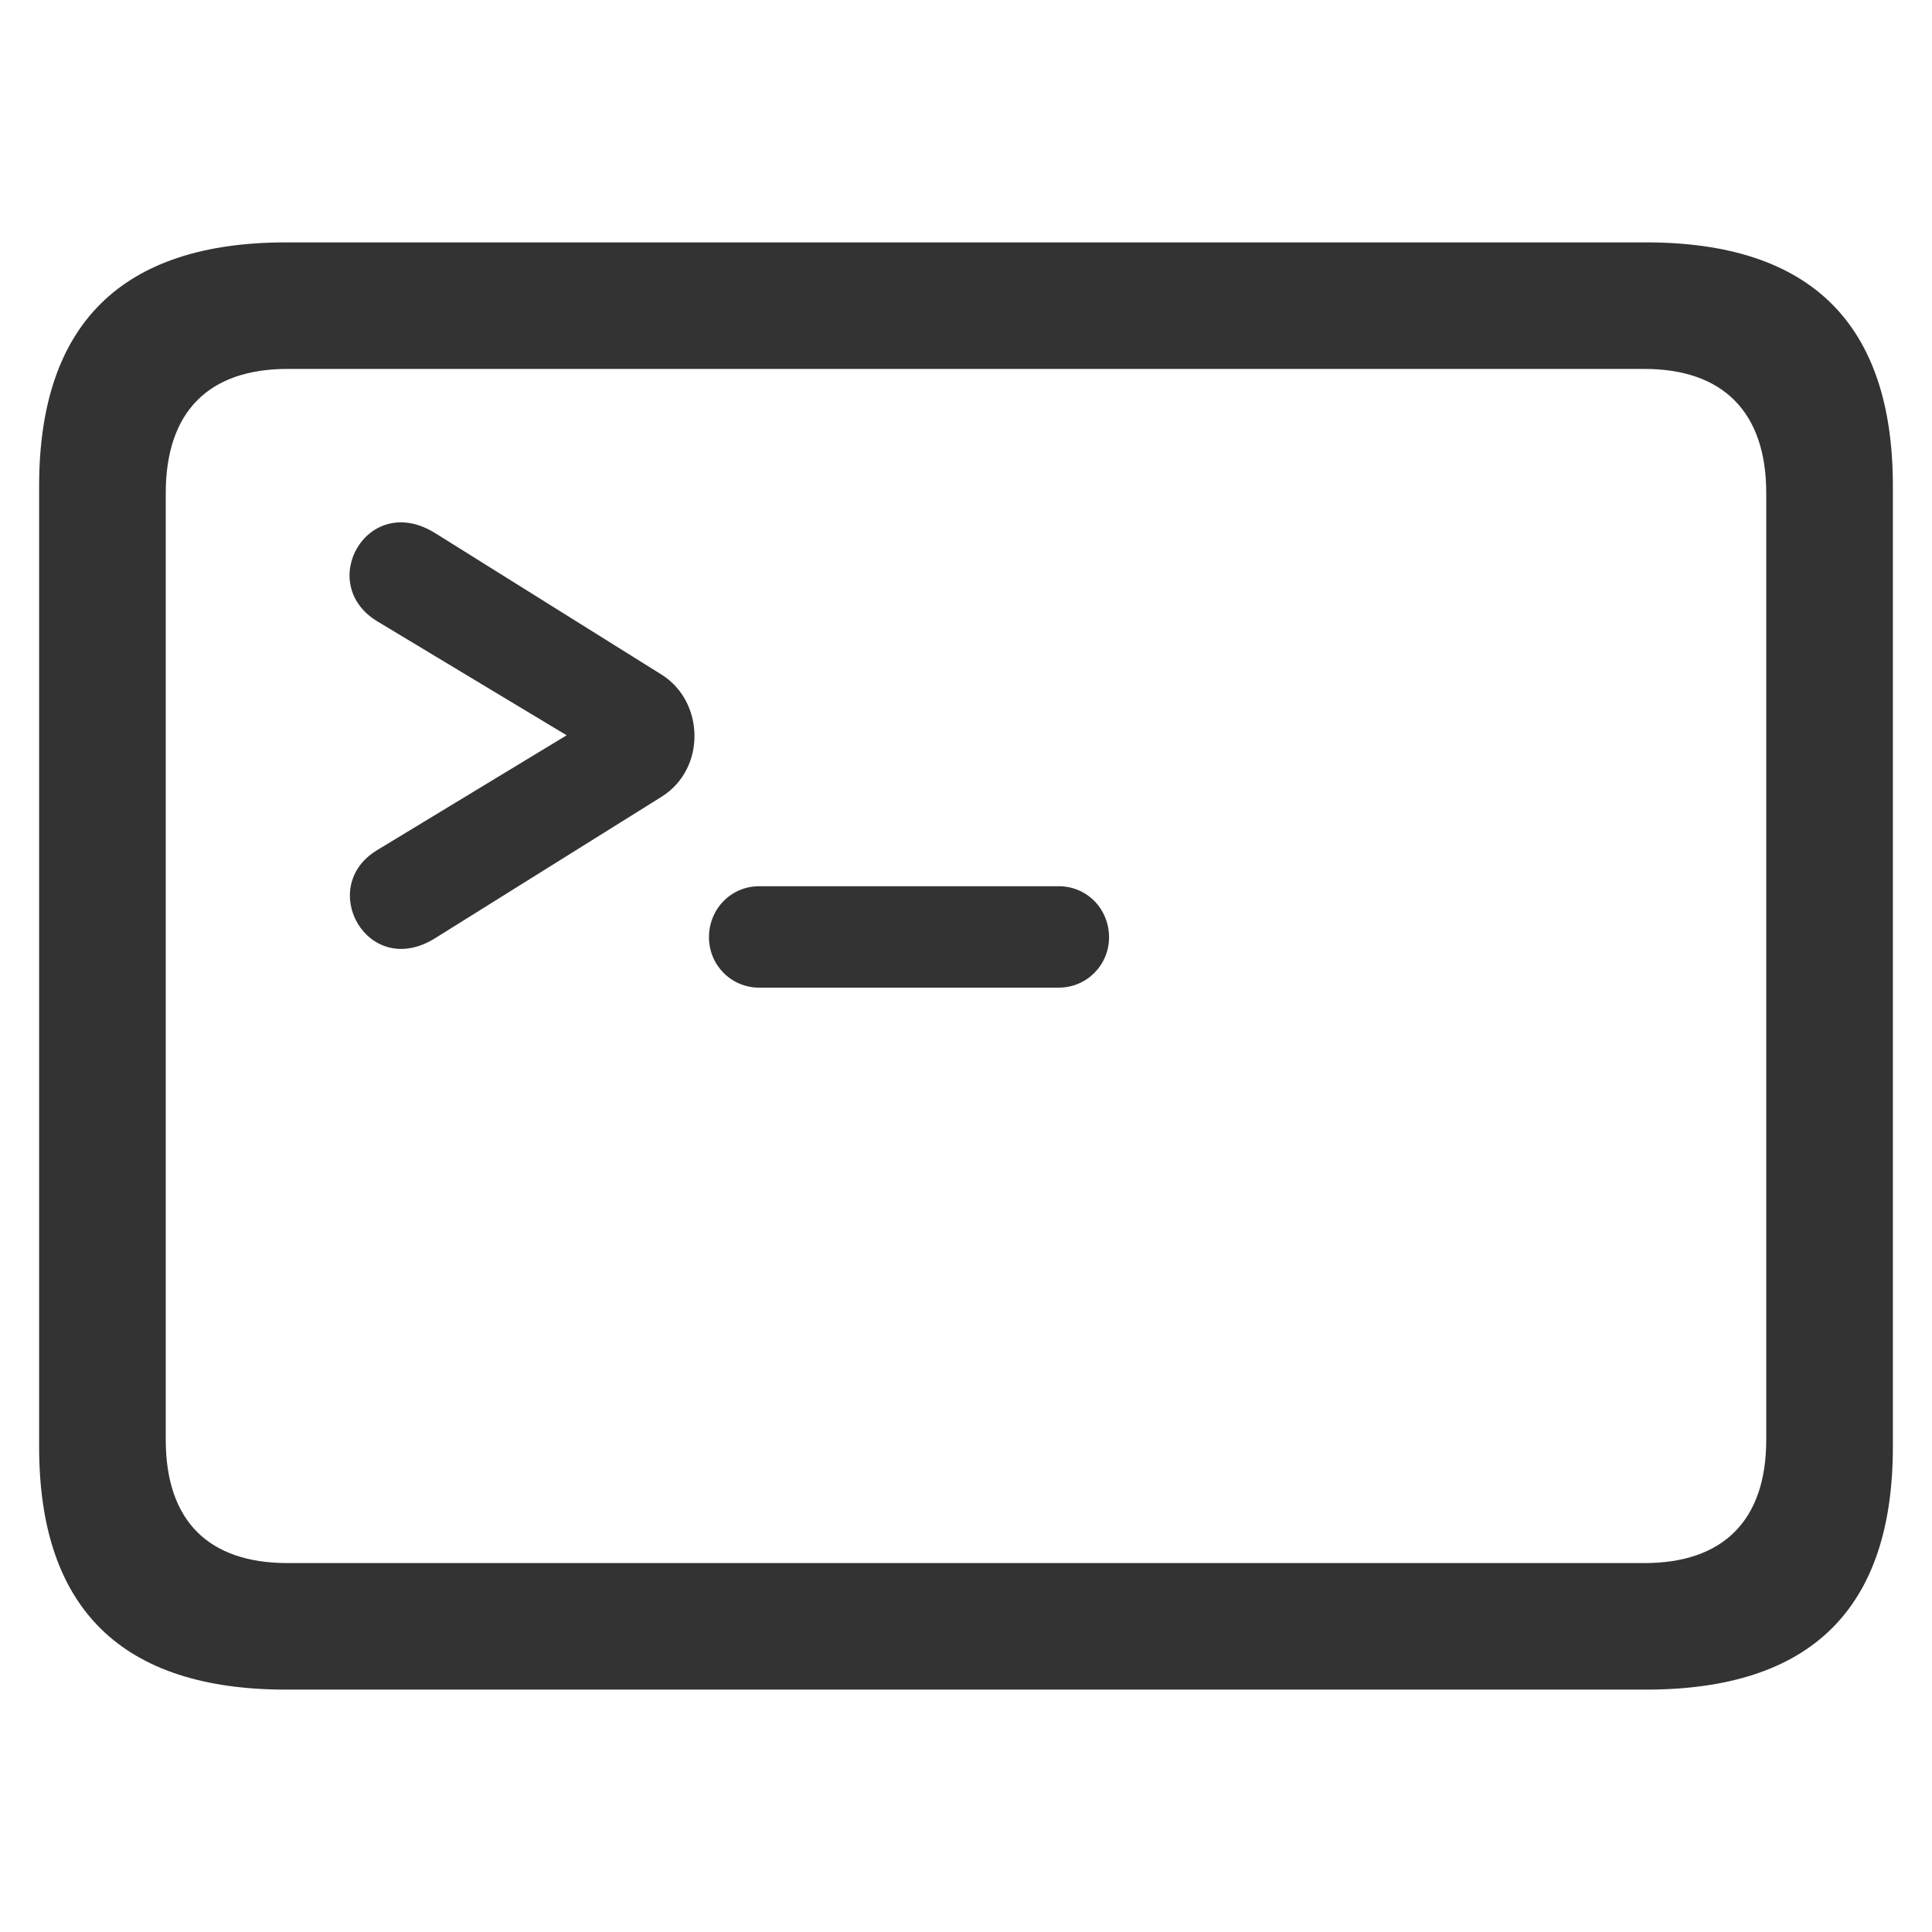
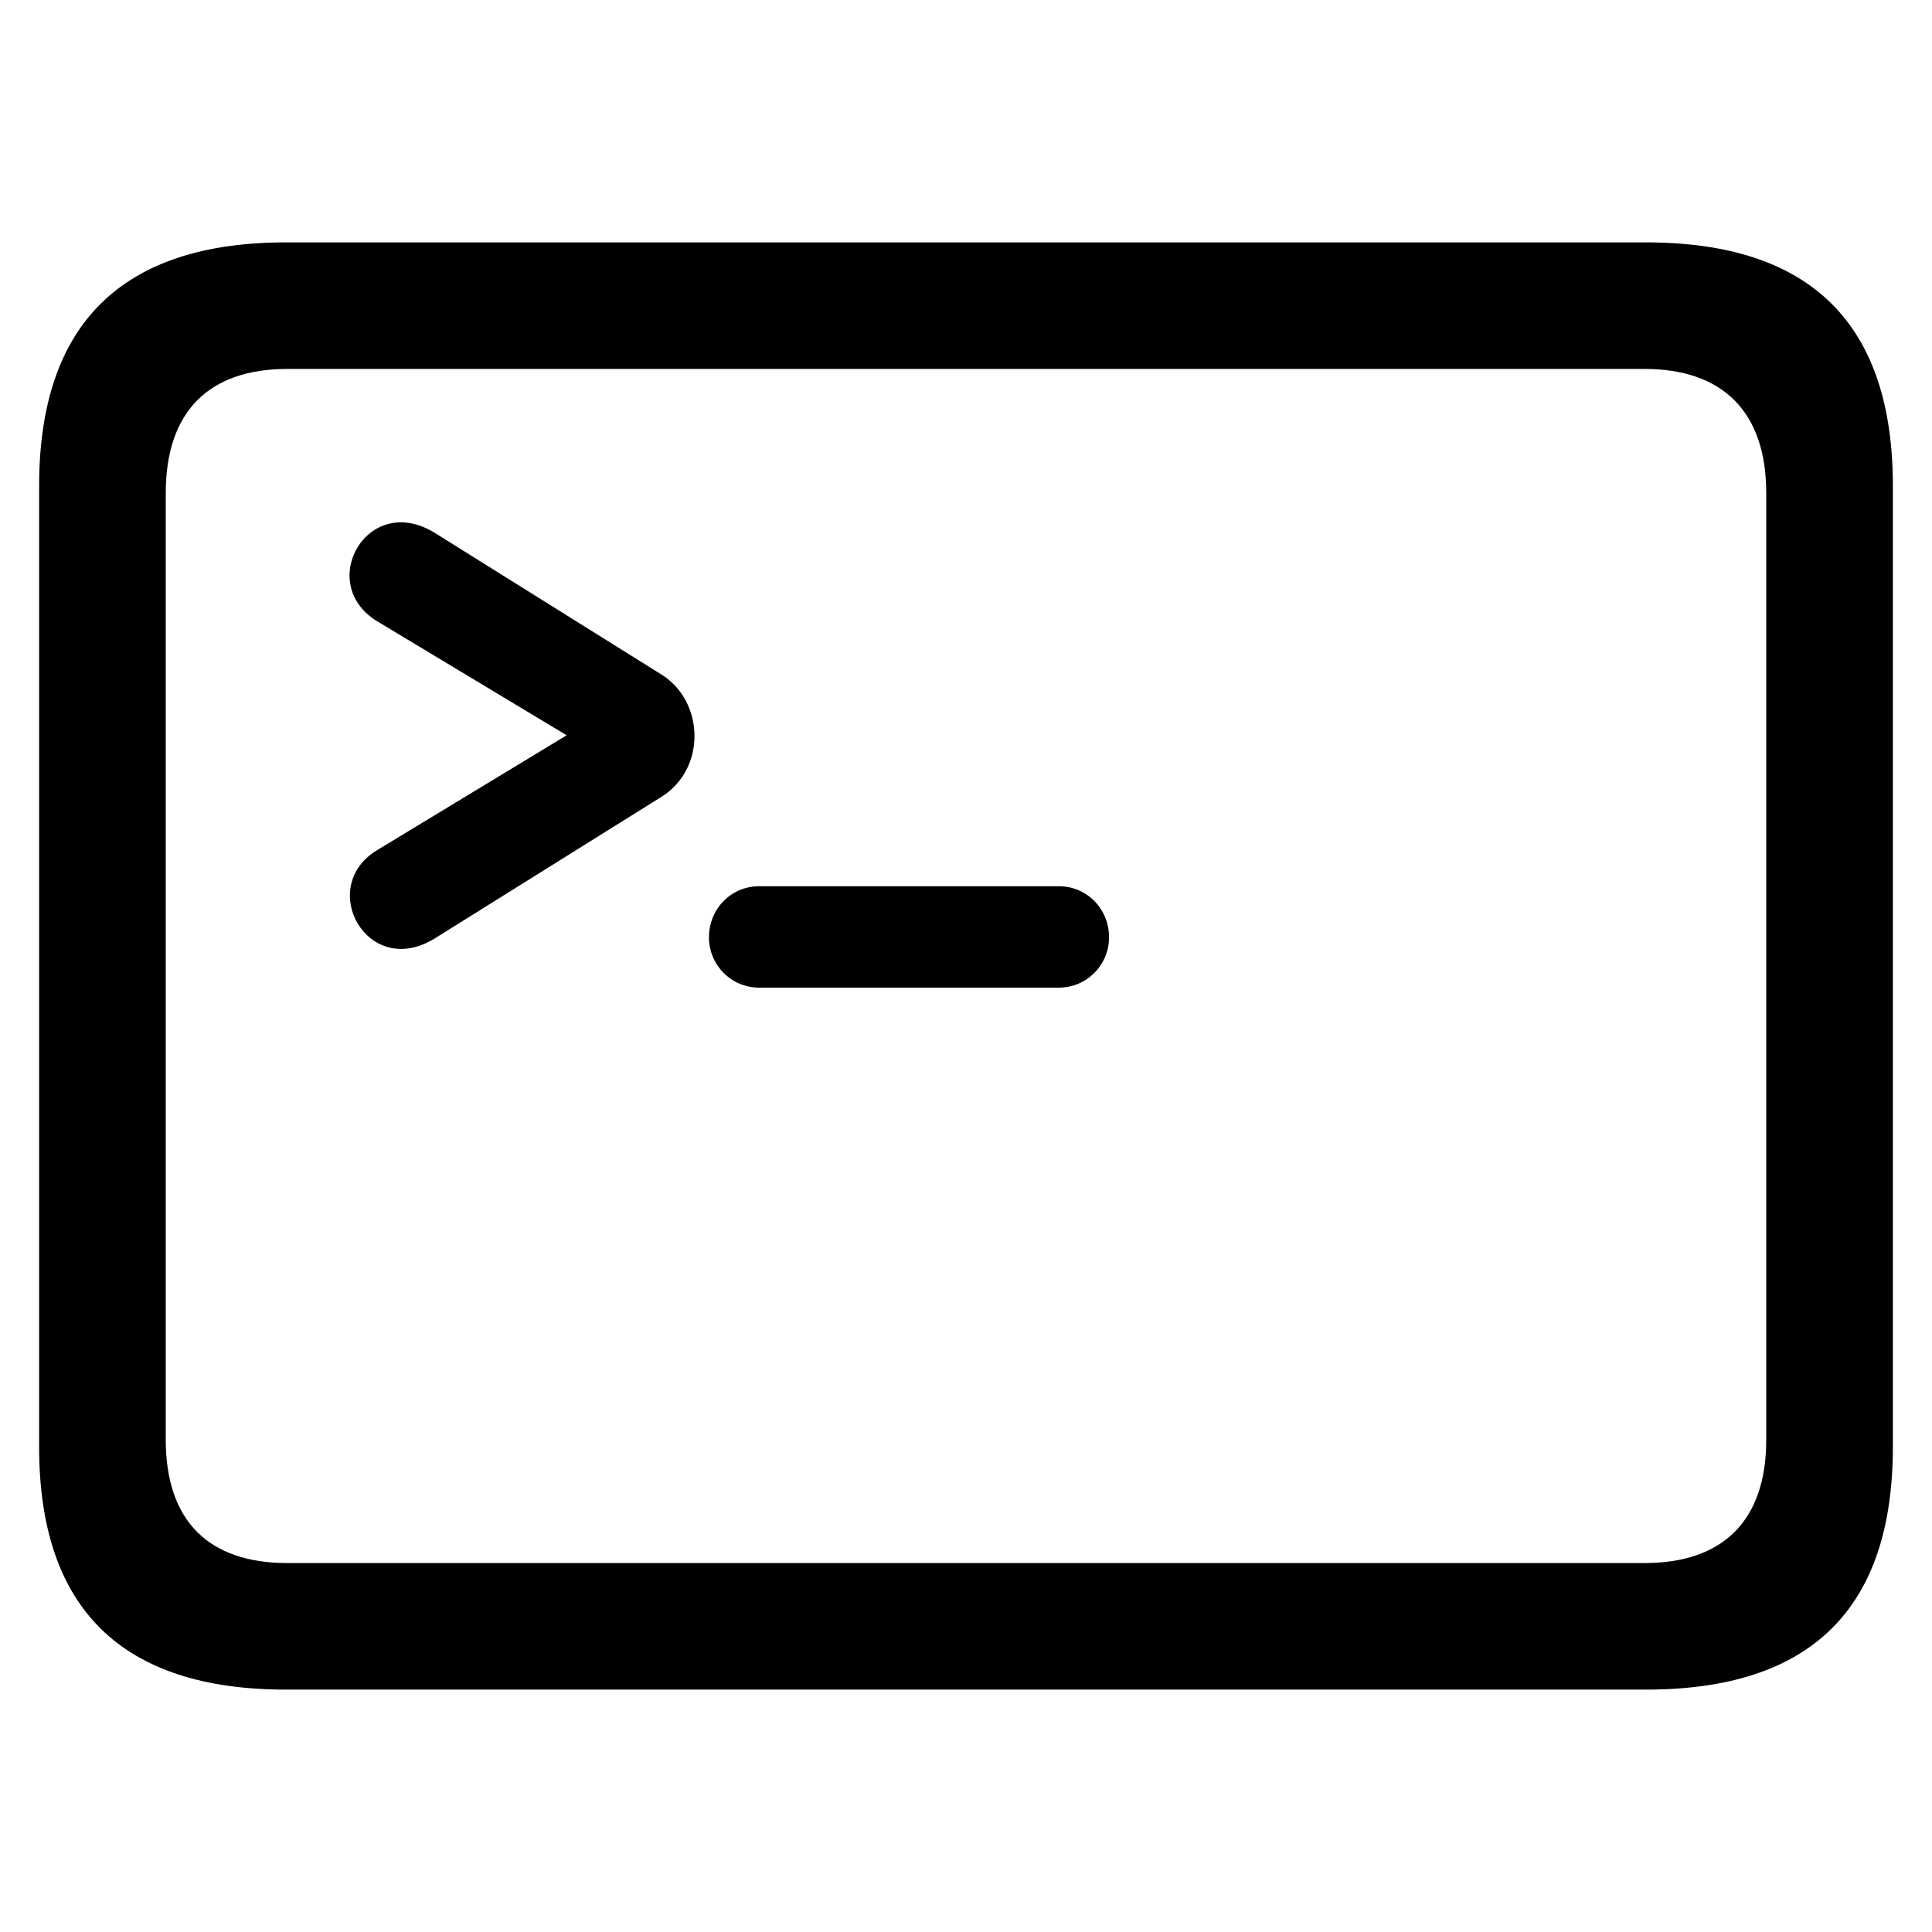
<svg xmlns="http://www.w3.org/2000/svg" preserveAspectRatio="none" overflow="visible" style="display: block;" width="24" height="24" viewBox="0 0 24 24" fill="none">
  <g id="HarmonyOS Icon">
-     <path id="Union" d="M20.447 3.011C22.498 3.011 23.514 4.026 23.514 6.038V17.972C23.514 19.983 22.498 20.989 20.447 20.989H3.553C1.512 20.989 0.486 19.983 0.486 17.972V6.038C0.486 4.026 1.512 3.011 3.553 3.011H20.447ZM3.572 4.583C2.596 4.583 2.059 5.11 2.059 6.126V17.884C2.059 18.899 2.596 19.417 3.572 19.417H20.428C21.395 19.417 21.941 18.899 21.941 17.884V6.126C21.941 5.11 21.395 4.583 20.428 4.583H3.572ZM13.152 11.009C13.504 11.009 13.777 11.292 13.777 11.644C13.777 11.985 13.504 12.268 13.152 12.269H9.432C9.08 12.269 8.807 11.985 8.807 11.644C8.807 11.292 9.08 11.009 9.432 11.009H13.152ZM4.686 7.718C3.914 7.249 4.568 6.097 5.408 6.624L8.221 8.382C8.748 8.714 8.777 9.544 8.221 9.896L5.408 11.653C4.568 12.181 3.924 11.019 4.686 10.56L7.039 9.134L4.686 7.718Z" fill="currentColor" fill-opacity="0.8" />
+     <path id="Union" d="M20.447 3.011C22.498 3.011 23.514 4.026 23.514 6.038V17.972C23.514 19.983 22.498 20.989 20.447 20.989H3.553C1.512 20.989 0.486 19.983 0.486 17.972V6.038C0.486 4.026 1.512 3.011 3.553 3.011H20.447ZM3.572 4.583C2.596 4.583 2.059 5.11 2.059 6.126V17.884C2.059 18.899 2.596 19.417 3.572 19.417H20.428C21.395 19.417 21.941 18.899 21.941 17.884V6.126C21.941 5.11 21.395 4.583 20.428 4.583H3.572ZM13.152 11.009C13.504 11.009 13.777 11.292 13.777 11.644C13.777 11.985 13.504 12.268 13.152 12.269H9.432C9.08 12.269 8.807 11.985 8.807 11.644C8.807 11.292 9.08 11.009 9.432 11.009H13.152ZM4.686 7.718C3.914 7.249 4.568 6.097 5.408 6.624L8.221 8.382C8.748 8.714 8.777 9.544 8.221 9.896L5.408 11.653C4.568 12.181 3.924 11.019 4.686 10.56L7.039 9.134L4.686 7.718Z" fill="currentColor" />
  </g>
</svg>
